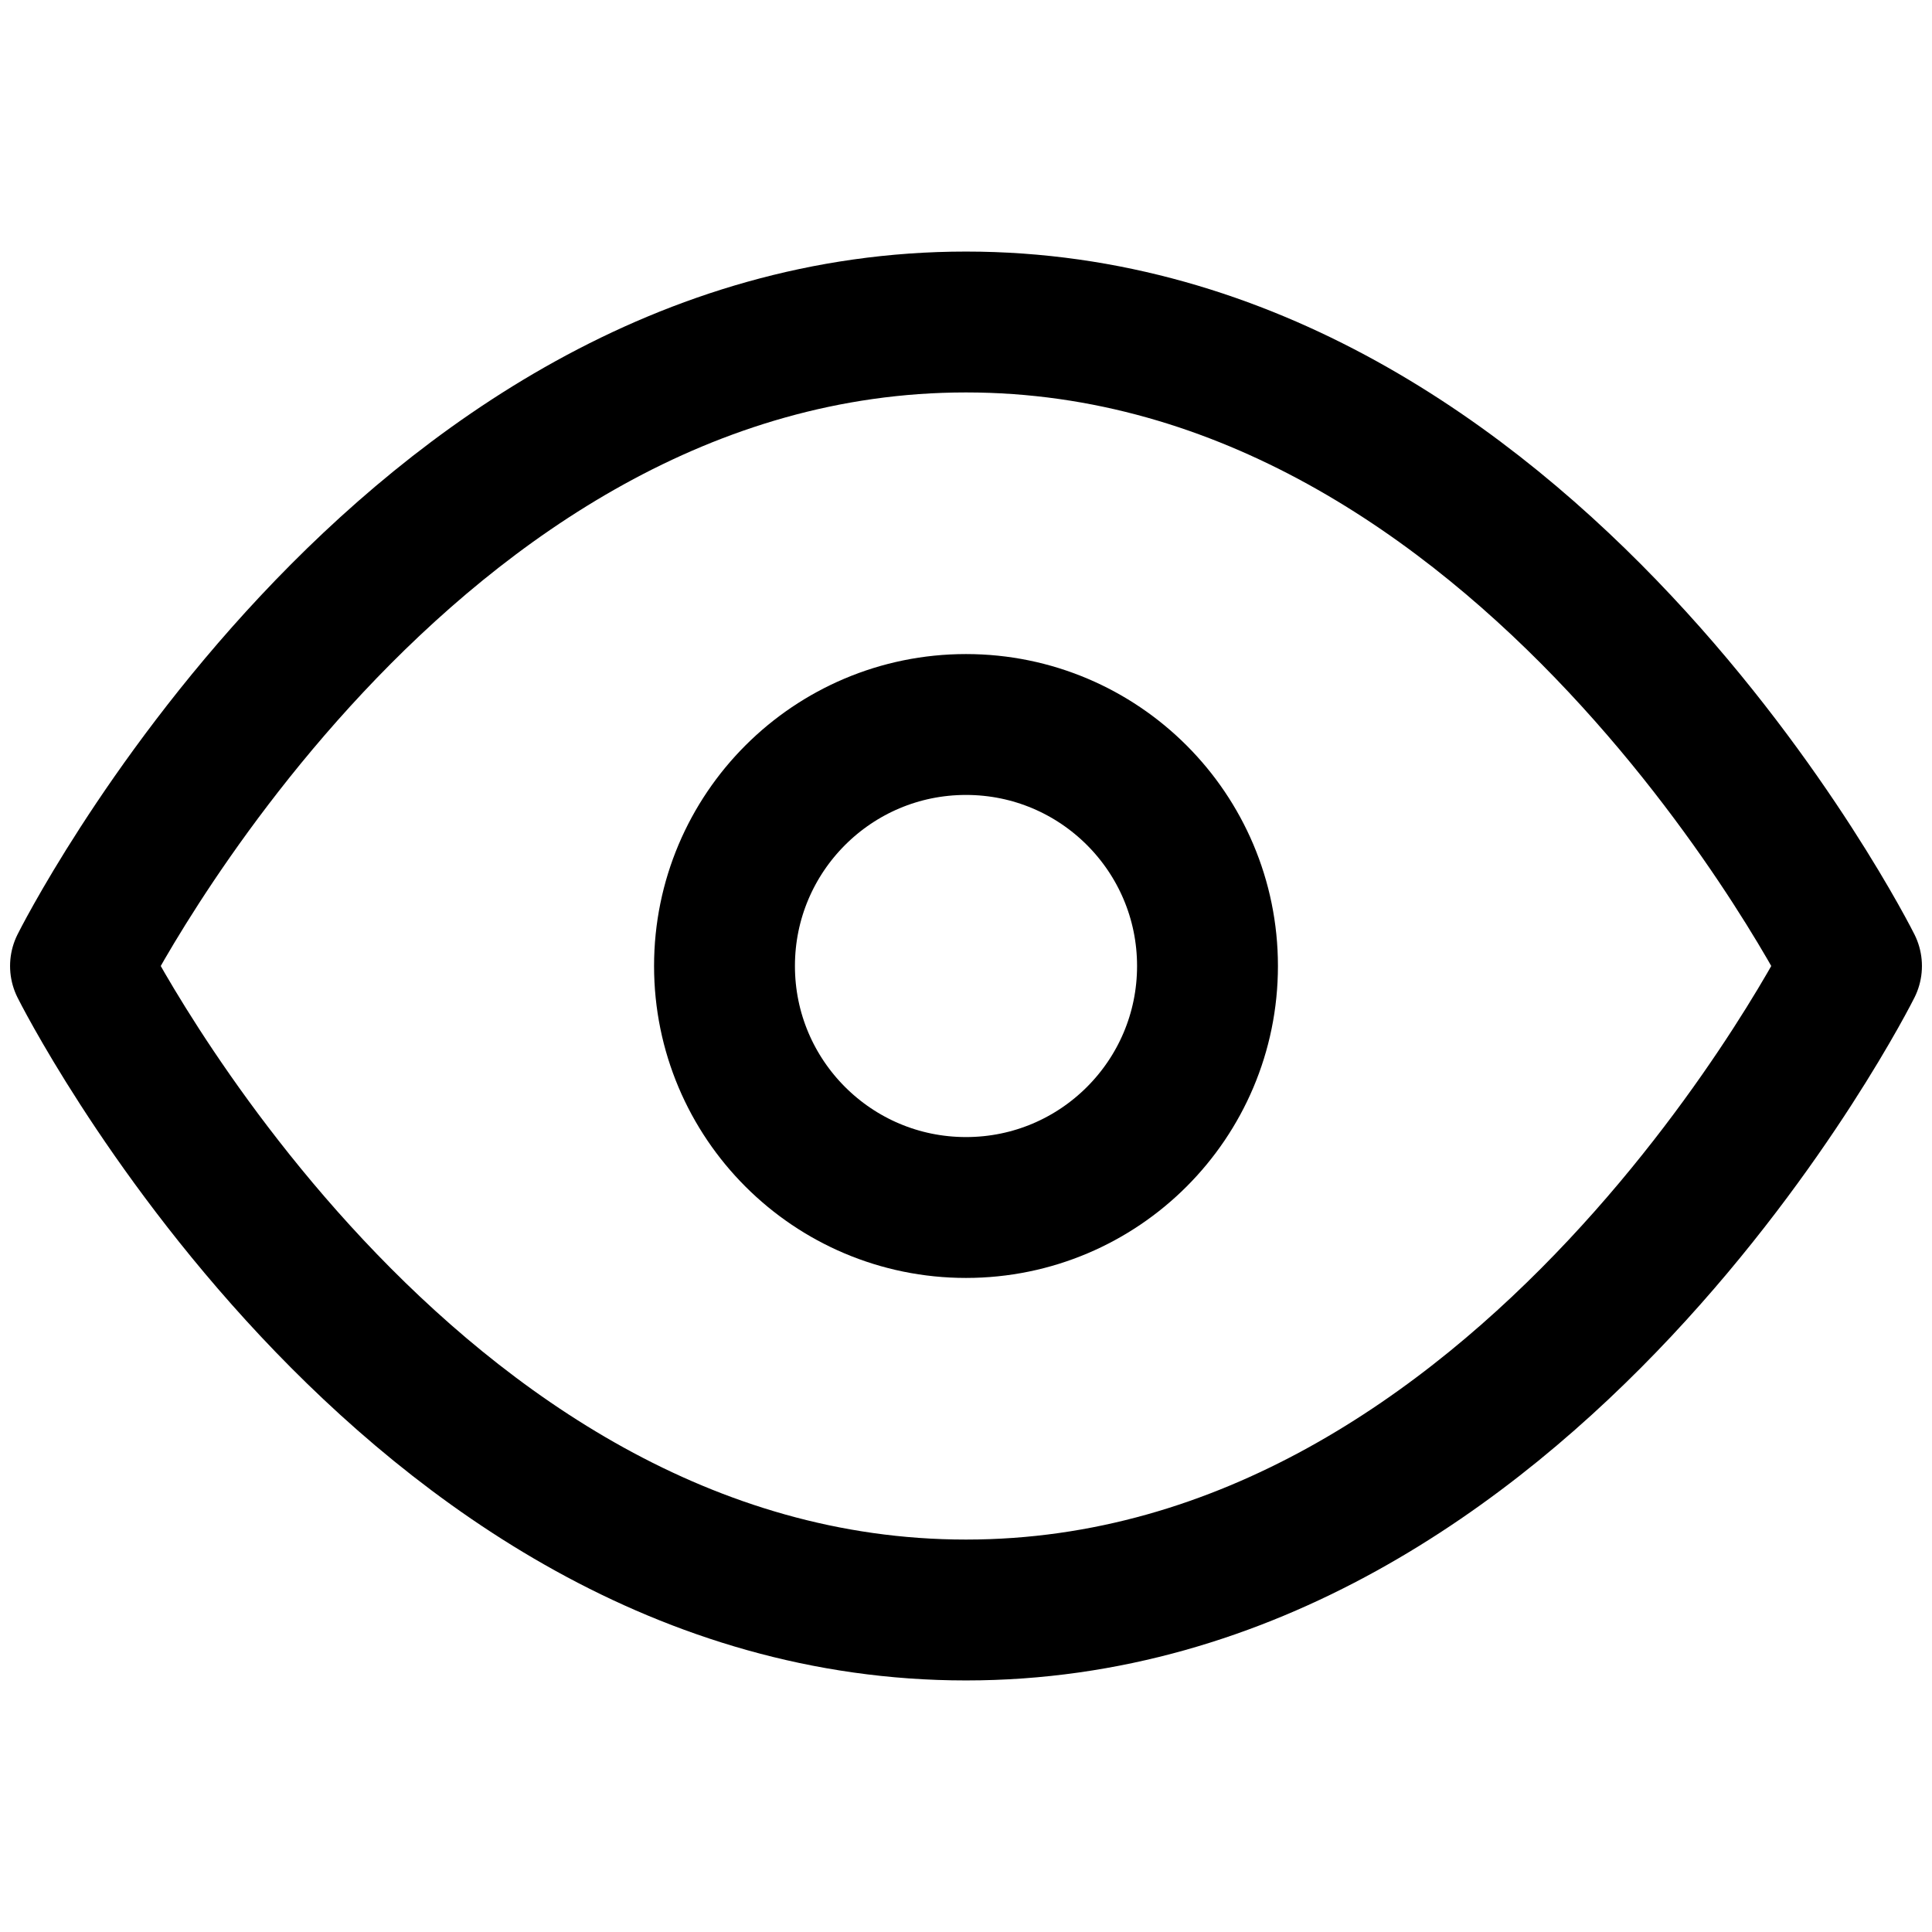
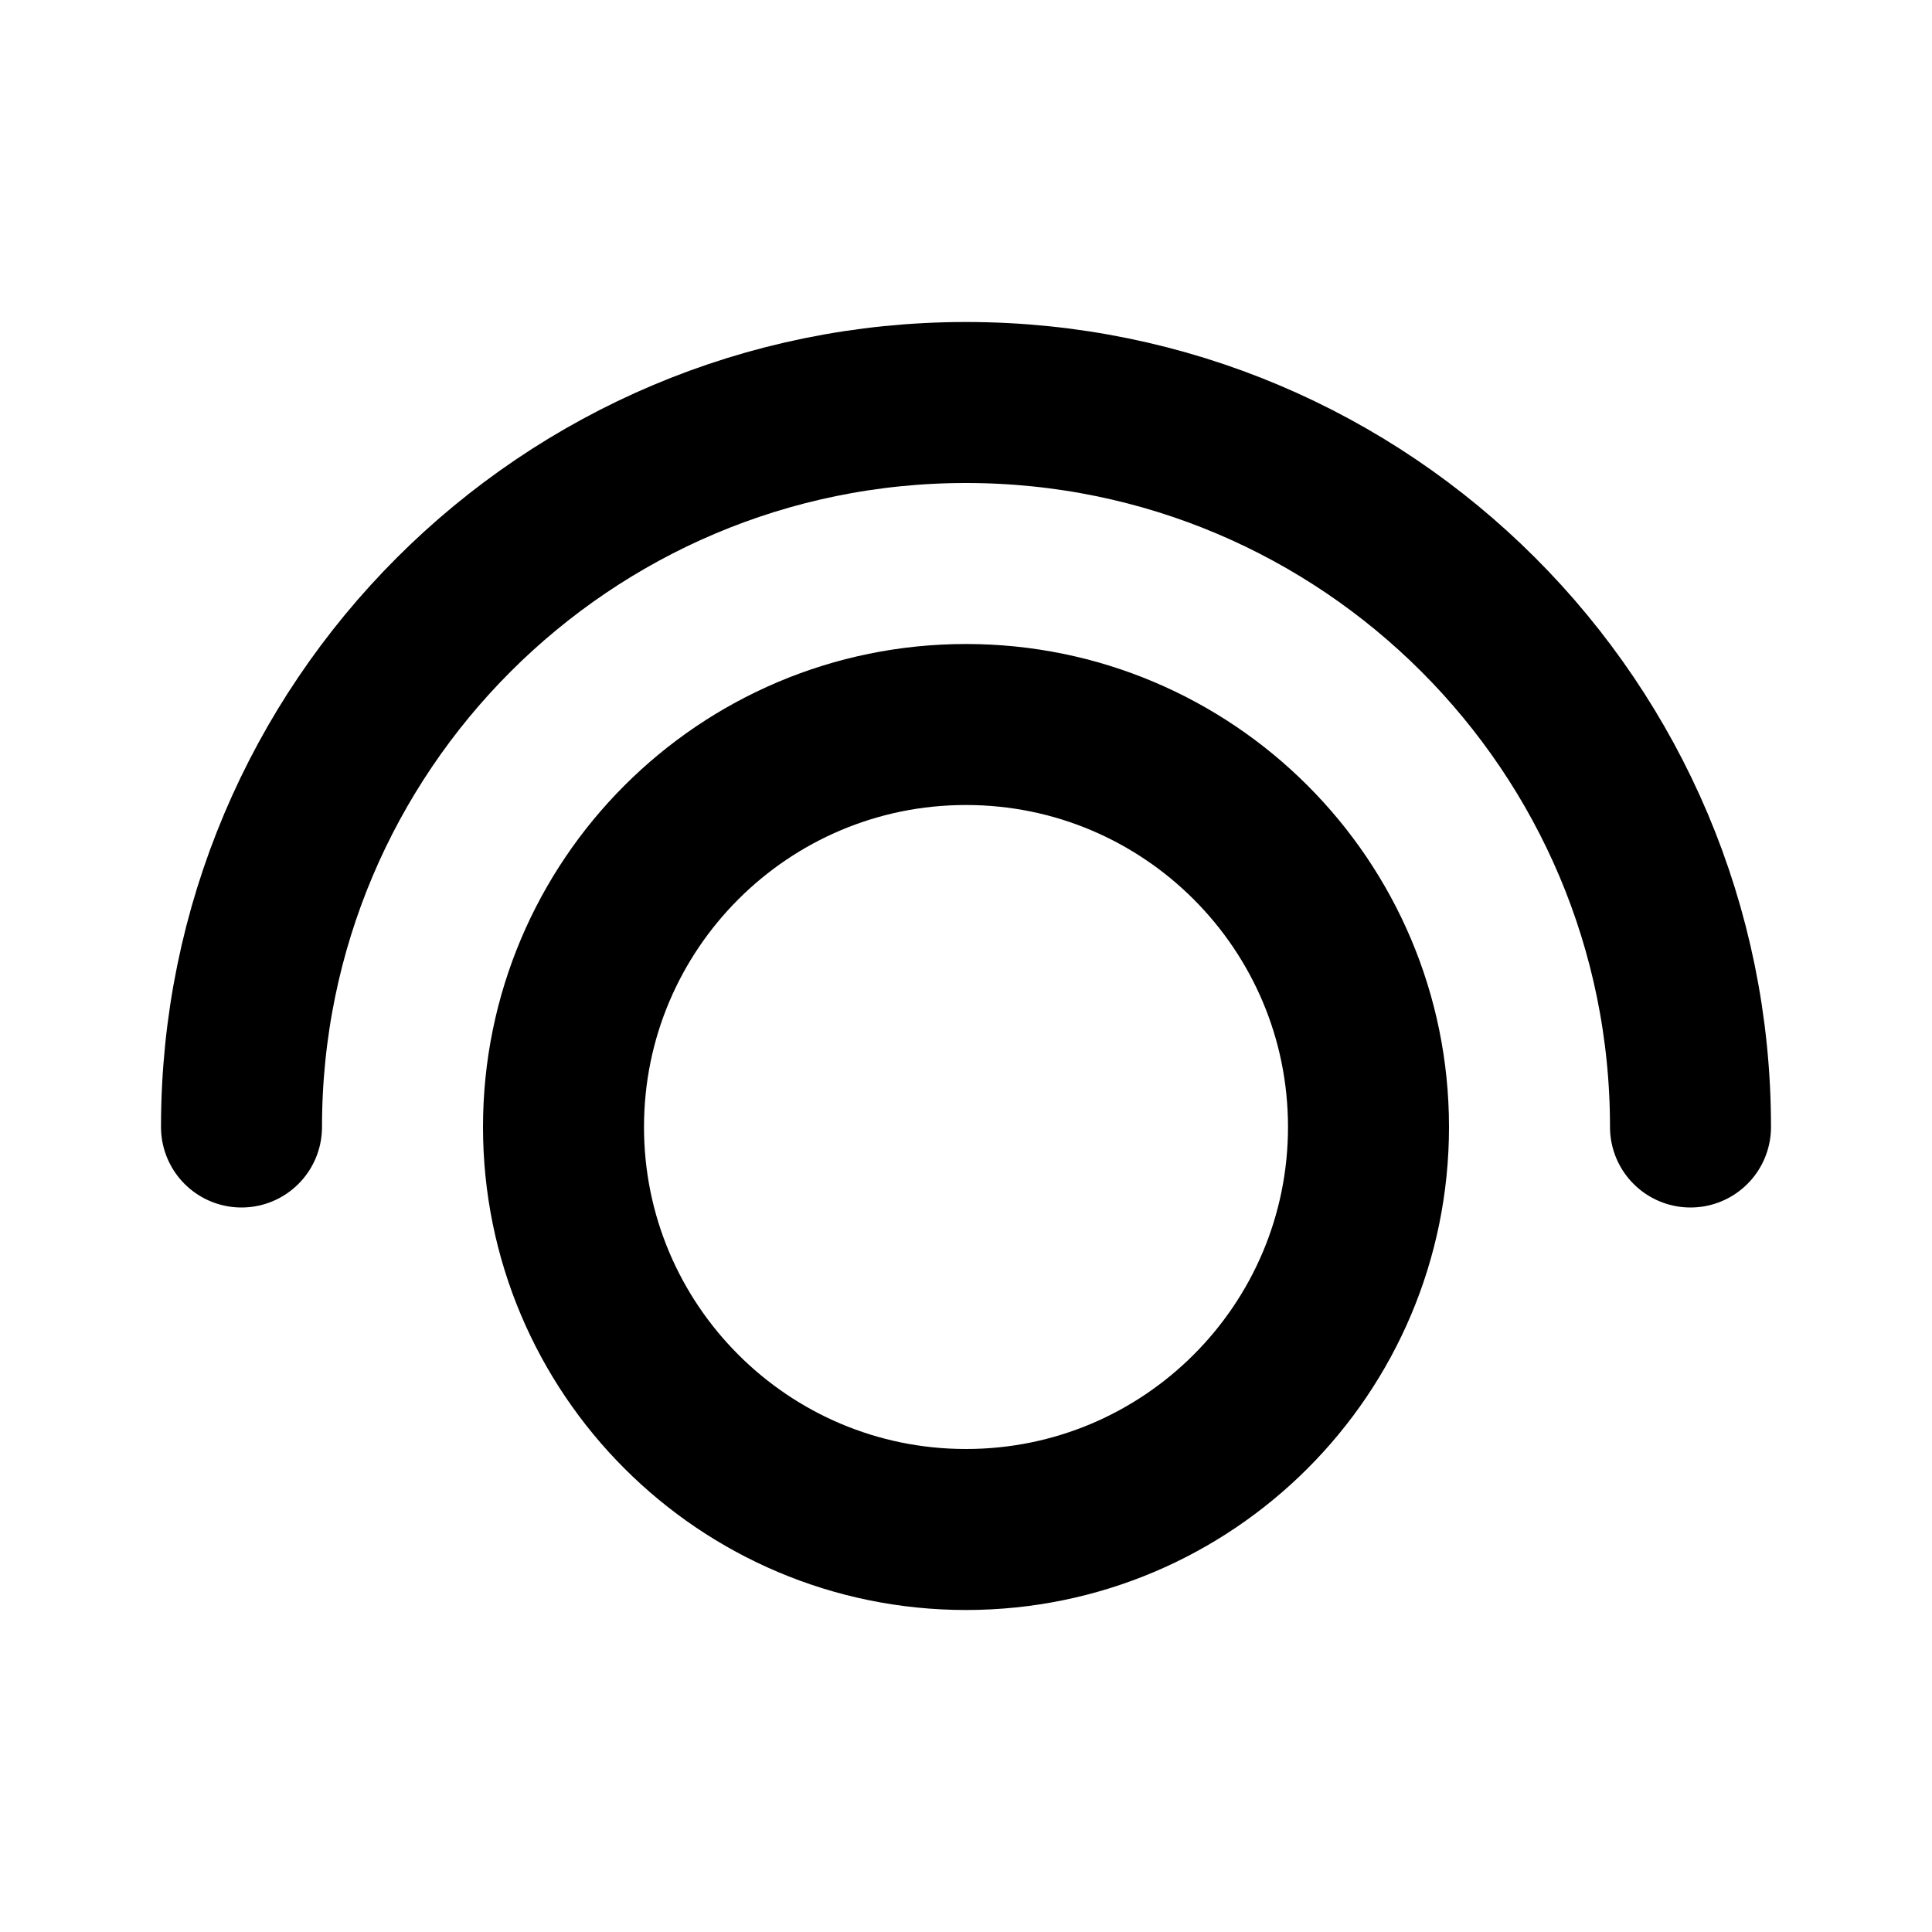
- <svg xmlns="http://www.w3.org/2000/svg" viewBox="0 0 24 24" fill="none" stroke="currentColor" stroke-width="1.75" stroke-linecap="round" stroke-linejoin="round">
-   <path d="M1 12s4-8 11-8 11 8 11 8-4 8-11 8-11-8-11-8z" />
-   <circle cx="12" cy="12" r="3" />
+ <svg xmlns="http://www.w3.org/2000/svg" viewBox="0 0 24 24" fill="none">
+   <path d="M3 14C3 9.029 7.029 5 12 5C16.971 5 21 9.029 21 14M17 14C17 16.761 14.761 19 12 19C9.239 19 7 16.761 7 14C7 11.239 9.239 9 12 9C14.761 9 17 11.239 17 14Z" stroke="currentColor" stroke-width="2" stroke-linecap="round" stroke-linejoin="round" />
</svg>
